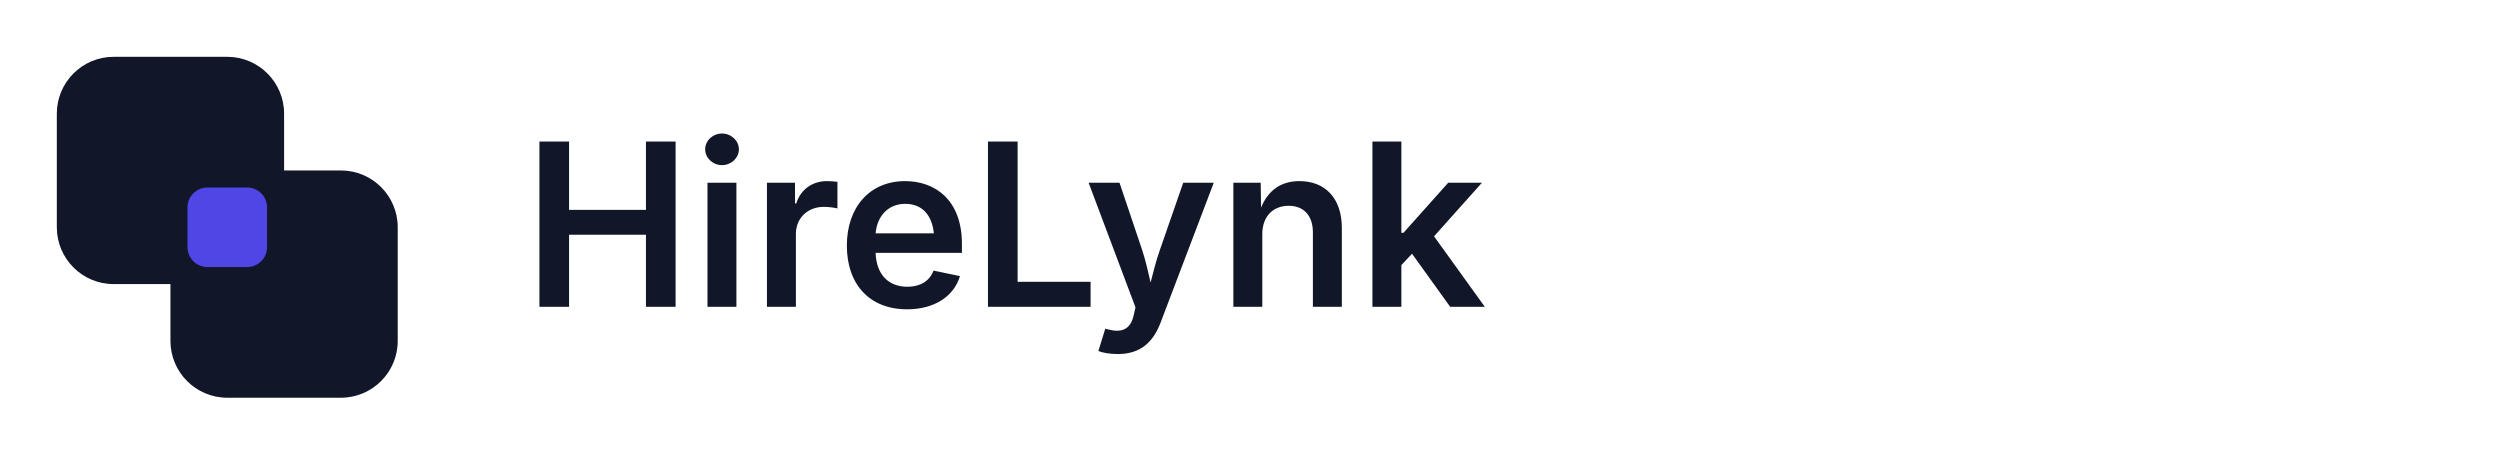
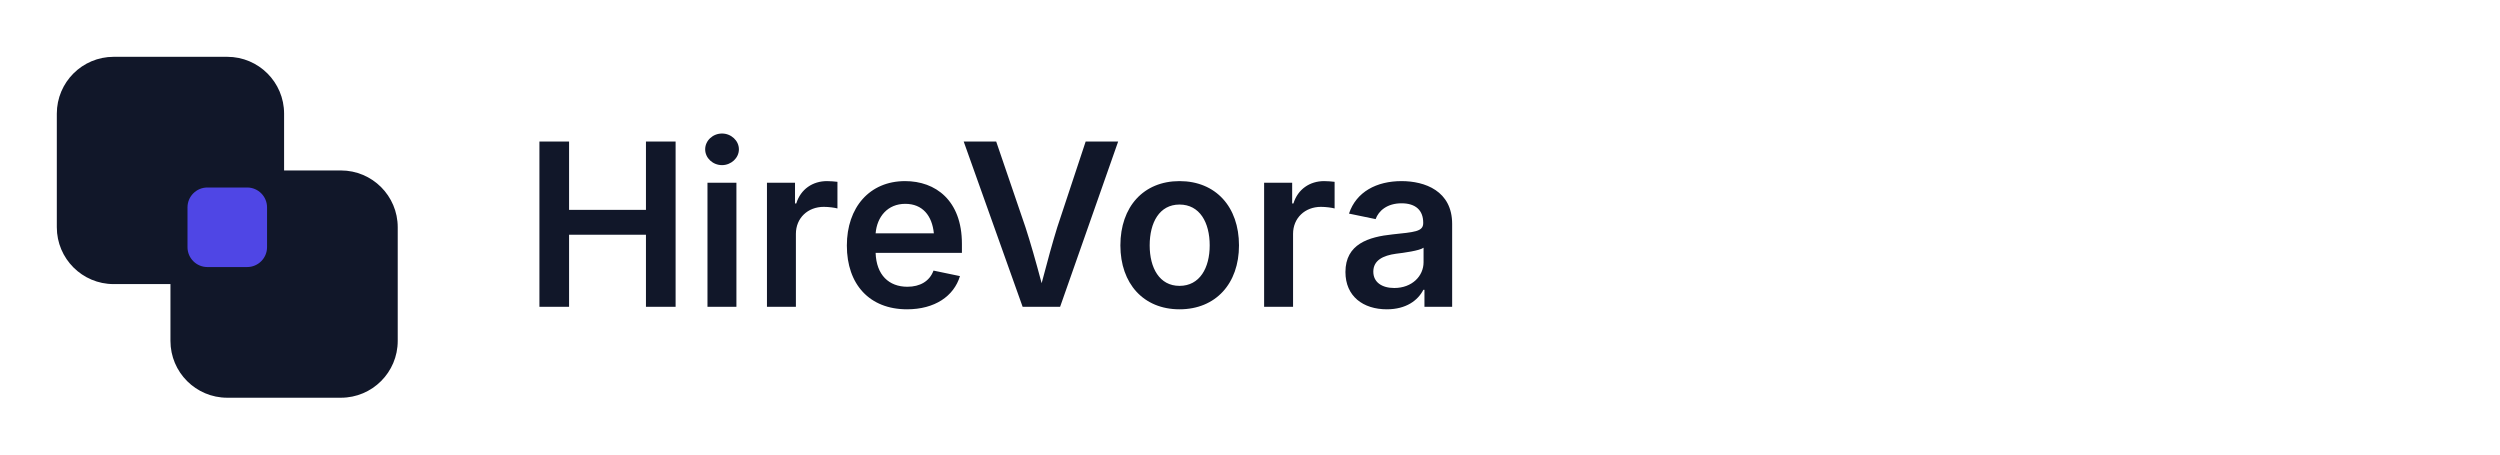
<svg xmlns="http://www.w3.org/2000/svg" viewBox="0 0 220 40">
  <rect x="5" y="5" width="20" height="20" rx="5" fill="#111729" />
  <rect x="15" y="15" width="20" height="20" rx="5" fill="#111729" />
  <rect x="16.5" y="16.5" width="7" height="7" rx="1.75" fill="#4f46e5" />
-   <text x="46" y="27" font-family="Inter, sans-serif" font-size="20" font-weight="600" fill="#111729">HireLynk</text>
+   <text x="46" y="27" font-family="Inter, sans-serif" font-size="20" font-weight="600" fill="#111729">HireVora</text>
</svg>
